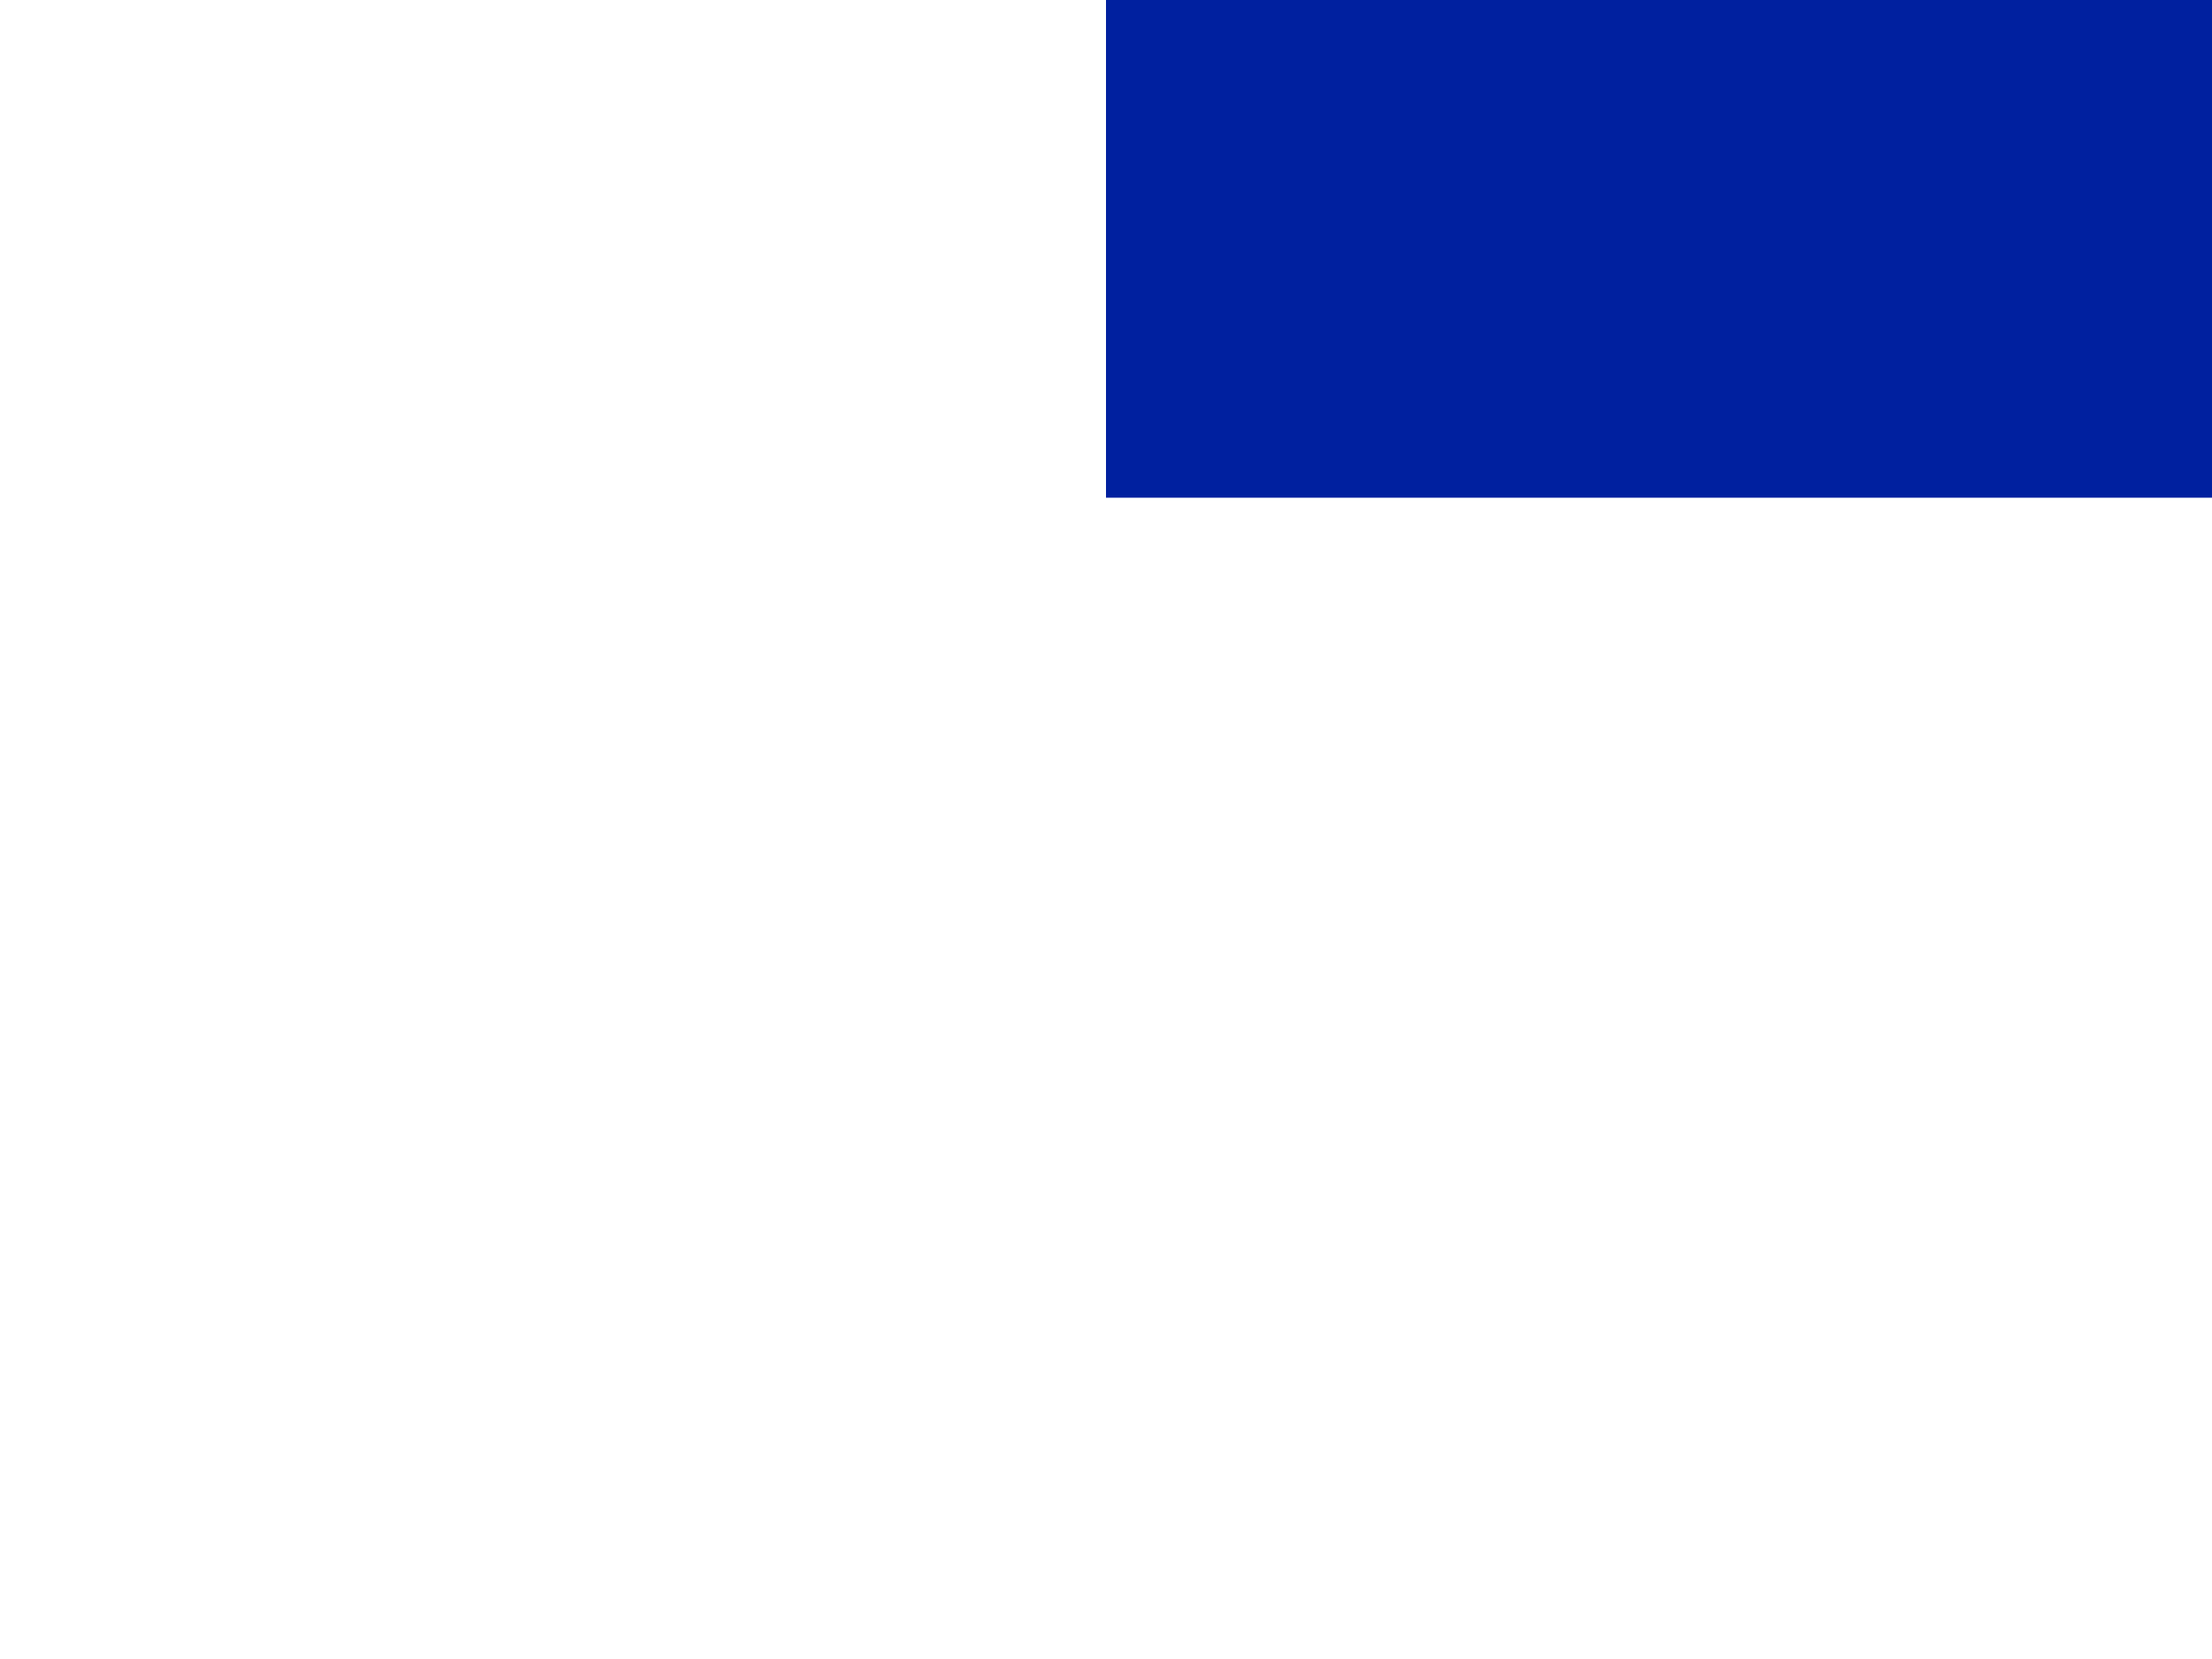
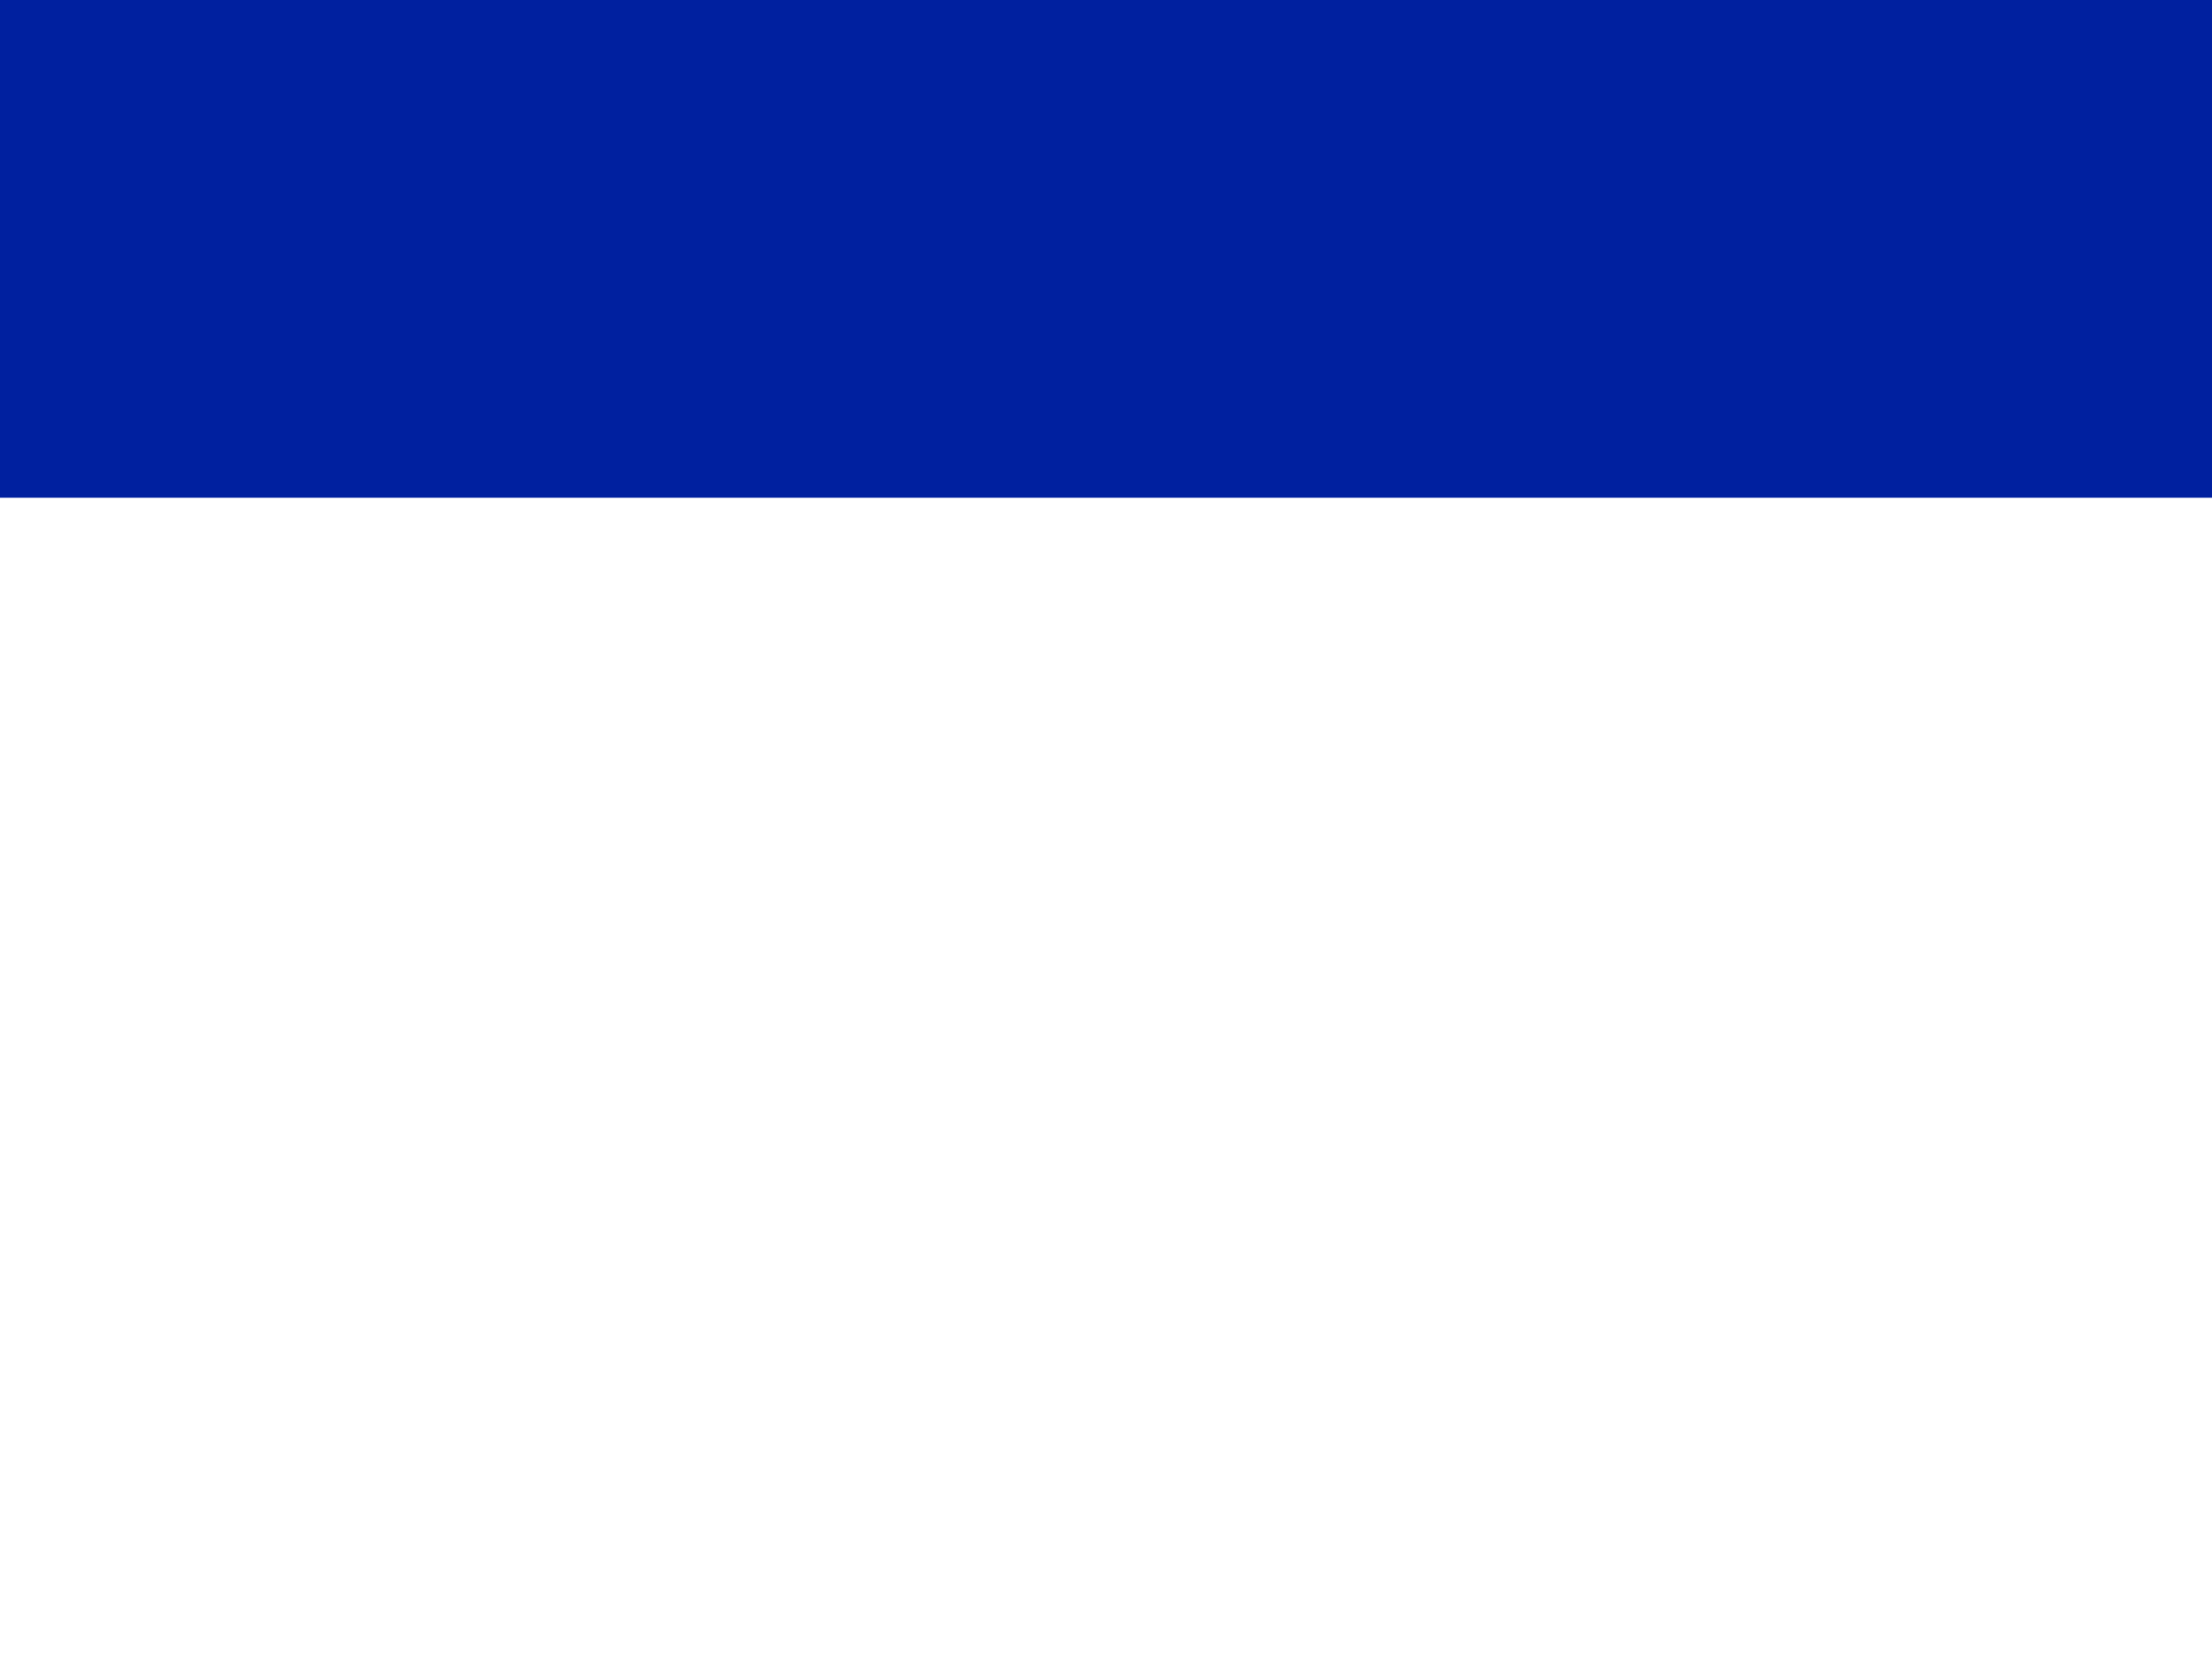
<svg xmlns="http://www.w3.org/2000/svg" id="flag-icons-ls" viewBox="0 0 640 480">
-   <defs>
-     <clipPath id="clip-ls-02" clipPathUnits="userSpaceOnUse">
-       <rect x="320" y="0" width="320" height="480" />
-     </clipPath>
-   </defs>
-   <g clip-path="url(#clip-ls-02)">
-     <path fill="none" d="M0 0h640v480H0z" stroke="none" />
-     <path fill="none" d="M0 336h640v144H0z" stroke="none" />
-     <path fill="#00209f" d="M0 0h640v144H0z" stroke="none" />
-     <path stroke="none" stroke-width="1.6" d="M319.6 153c-2.7 0-5.4 3-5.4 3l.3 32.4-10.3 10.7h8.3v18.5l-49 66-7.2-2.6-12.7 27s31.3 19.6 76.7 19c49.8-.5 76.9-19.9 76.9-19.9l-13-26.6-6.5 2.8-49.6-65.6v-19.1h8.2L325.1 188v-32.2s-2.7-3-5.5-2.9z" fill="none" />
-     <path fill="none" stroke="none" stroke-width="8" d="M336.7 230.4h-33.9s-12.2-25.9-10.3-44c2-18.4 12.6-27.1 26.6-27.3 16.6-.1 25.2 8.1 27.8 26.6 2.6 18.3-10.2 44.7-10.2 44.7z" />
-     <path fill="none" d="M260.5 292.1c-.6.7-4.7 8.9-4.7 8.9l7-1.5zm4 10.5-7.4 2.4 8.9 3.5zm3.3-10.3 3.7 10.9 9-2.6-2.3-5.2zm5.8 14.8 1.2 4.4 12 3-4.8-10.2zm13.2-9.3 4.3 10.2 9-3.5-3-4.5zm6 13.9 1.4 3.8 14 2-5.9-9.2-9.6 3.4zm13.4-11 5.2 9.1 13-4.8-1.4-3.5-16.8-.7zm7.6 12.4 2.7 4.8 16.2-.5-6-9-13 4.7zm17.1-12 4.4 7.6 10.4-5-2.8-4zm17 5.8-10.3 5.1 2.7 4.5 13.8-2.2zm3.3-8 5.3 6.7 8.7-6.9-3-3zm15.9 3.5-8.3 6.3 2.2 3.9 11.4-3zm11.4-13 2 2.9-5.7 8.5-5.9-7.6zm3.9 7.3 3.5 7-7 2.4-.6-3.3 4-6z" stroke="none" />
-   </g>
+   <path fill="none" d="M0 0h640v480H0z" stroke="none" />
+   <path fill="none" d="M0 336h640v144H0z" stroke="none" />
+   <path fill="#00209f" d="M0 0h640v144H0z" stroke="none" />
+   <path stroke="none" stroke-width="1.6" d="M319.6 153c-2.7 0-5.4 3-5.4 3l.3 32.4-10.3 10.7h8.3v18.5l-49 66-7.2-2.6-12.7 27s31.3 19.6 76.7 19c49.8-.5 76.9-19.9 76.9-19.9l-13-26.6-6.5 2.8-49.6-65.6v-19.1h8.2L325.1 188v-32.2s-2.7-3-5.5-2.9z" fill="none" />
+   <path fill="none" stroke="none" stroke-width="8" d="M336.7 230.4h-33.9s-12.2-25.9-10.3-44c2-18.4 12.6-27.1 26.6-27.3 16.6-.1 25.2 8.1 27.8 26.6 2.6 18.3-10.2 44.7-10.2 44.7z" />
+   <path fill="none" d="M260.5 292.1c-.6.7-4.7 8.9-4.7 8.9l7-1.5zm4 10.5-7.4 2.4 8.9 3.5zm3.3-10.3 3.7 10.9 9-2.6-2.3-5.2zm5.8 14.8 1.2 4.4 12 3-4.8-10.2zm13.2-9.3 4.3 10.2 9-3.5-3-4.5zm6 13.9 1.4 3.8 14 2-5.9-9.2-9.6 3.4zm13.4-11 5.2 9.1 13-4.8-1.4-3.5-16.8-.7zm7.6 12.4 2.7 4.8 16.2-.5-6-9-13 4.7zm17.1-12 4.4 7.6 10.4-5-2.8-4zm17 5.8-10.3 5.1 2.7 4.5 13.8-2.2zm3.3-8 5.3 6.7 8.7-6.9-3-3zm15.9 3.5-8.3 6.3 2.2 3.9 11.4-3zm11.4-13 2 2.9-5.7 8.5-5.9-7.6zm3.9 7.3 3.5 7-7 2.4-.6-3.3 4-6z" stroke="none" />
</svg>
